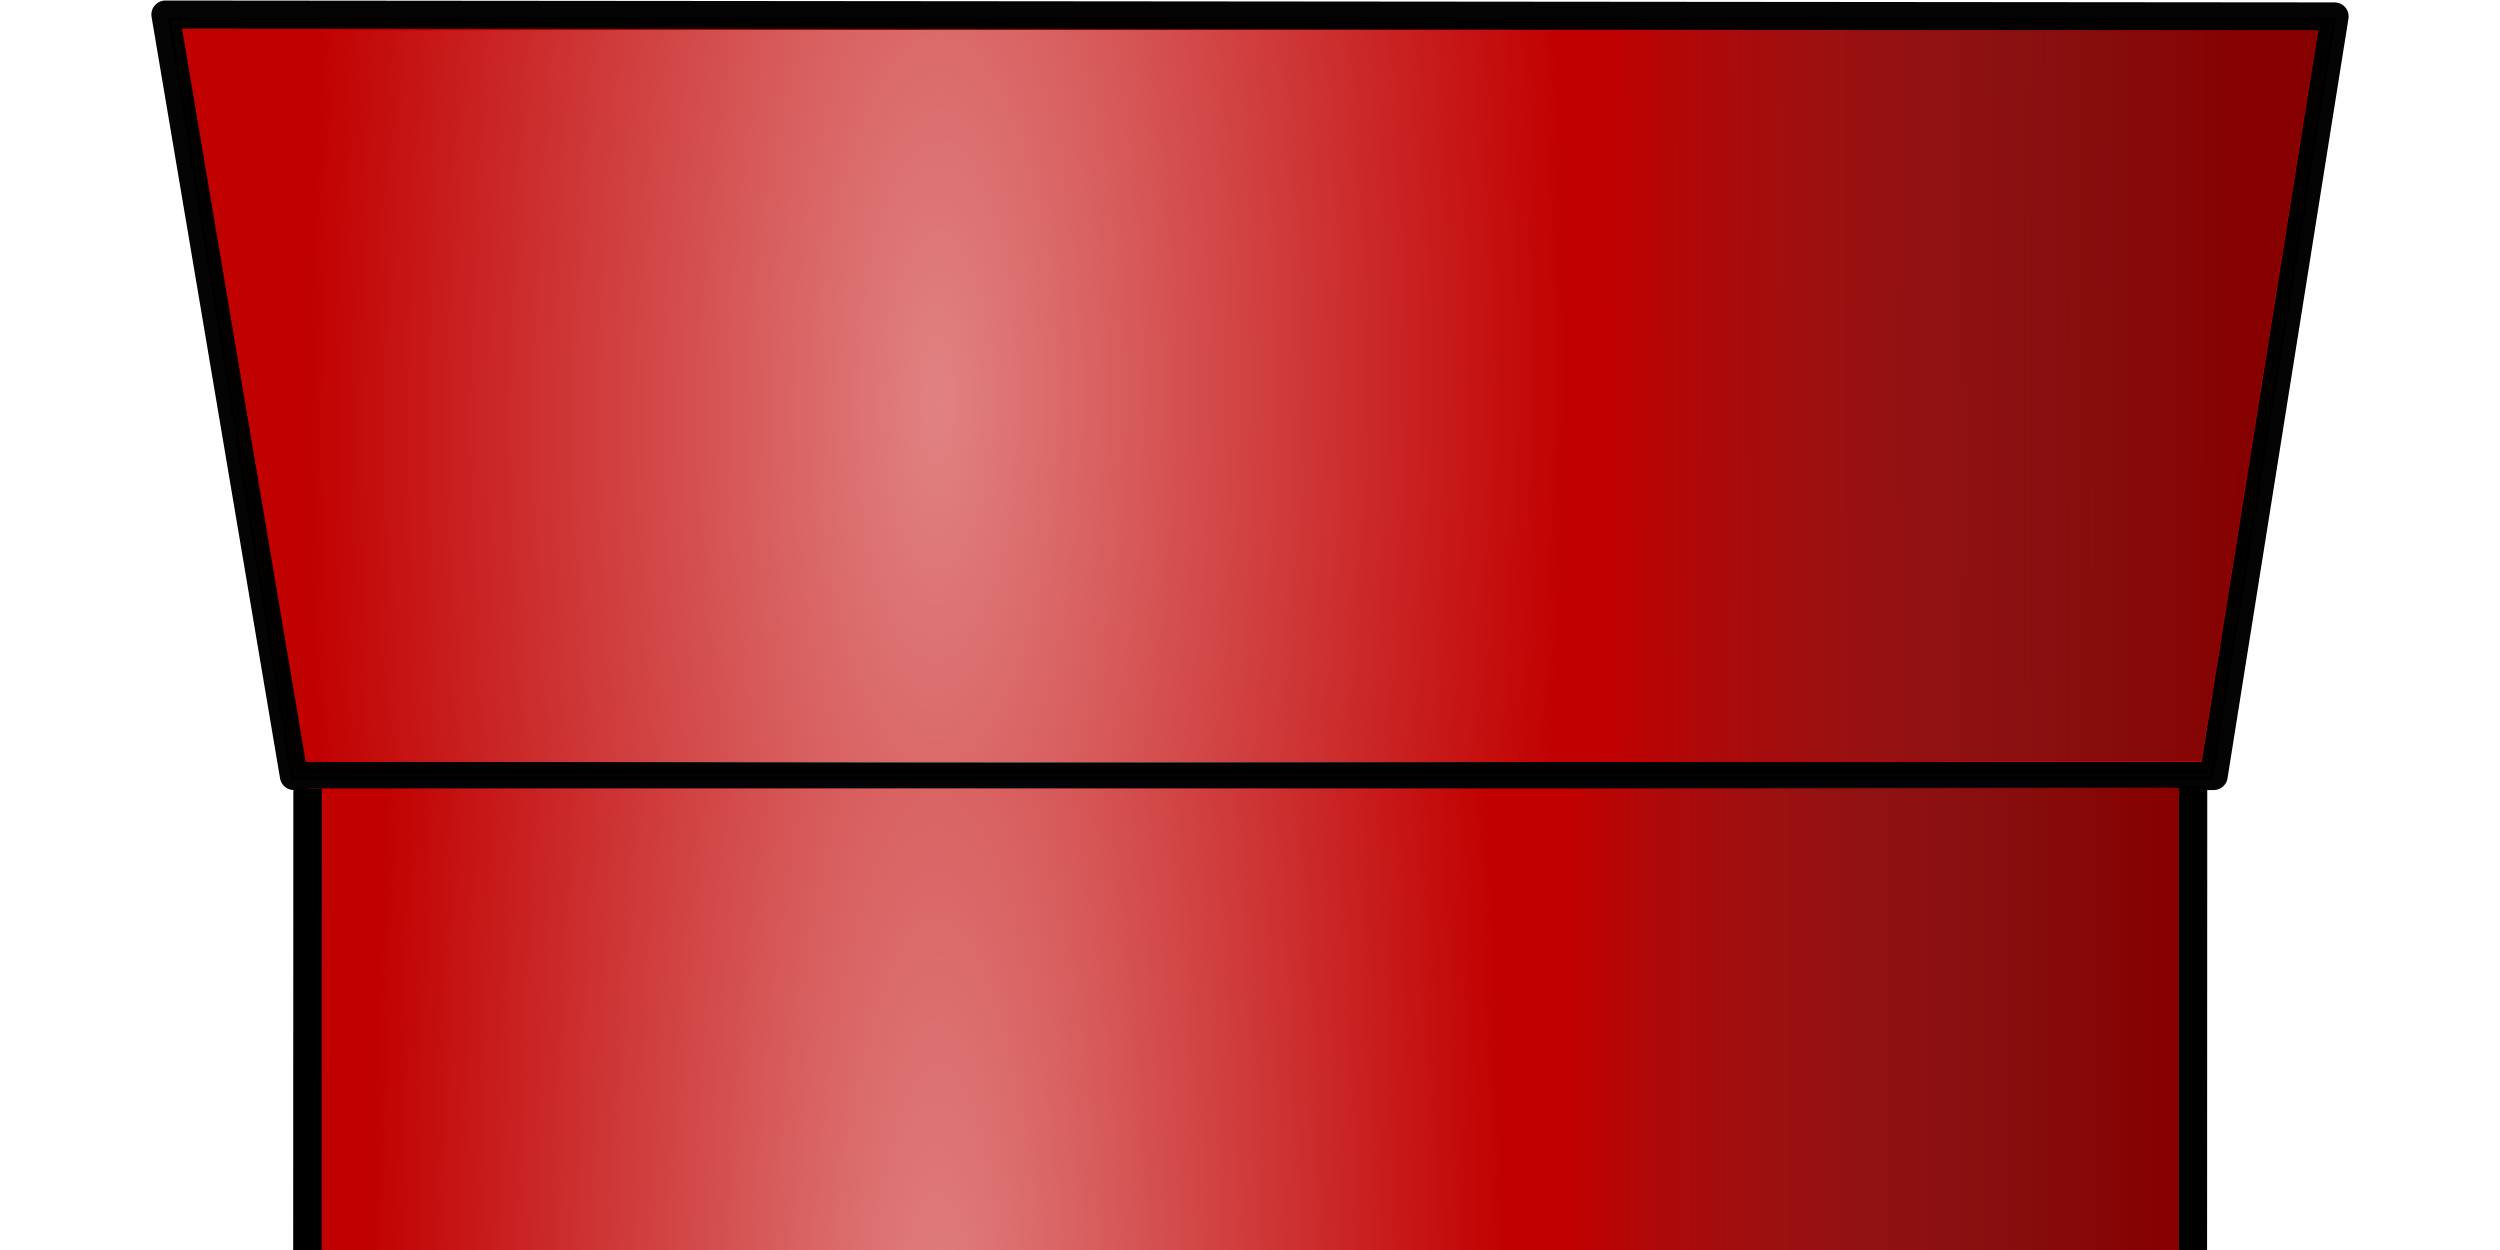
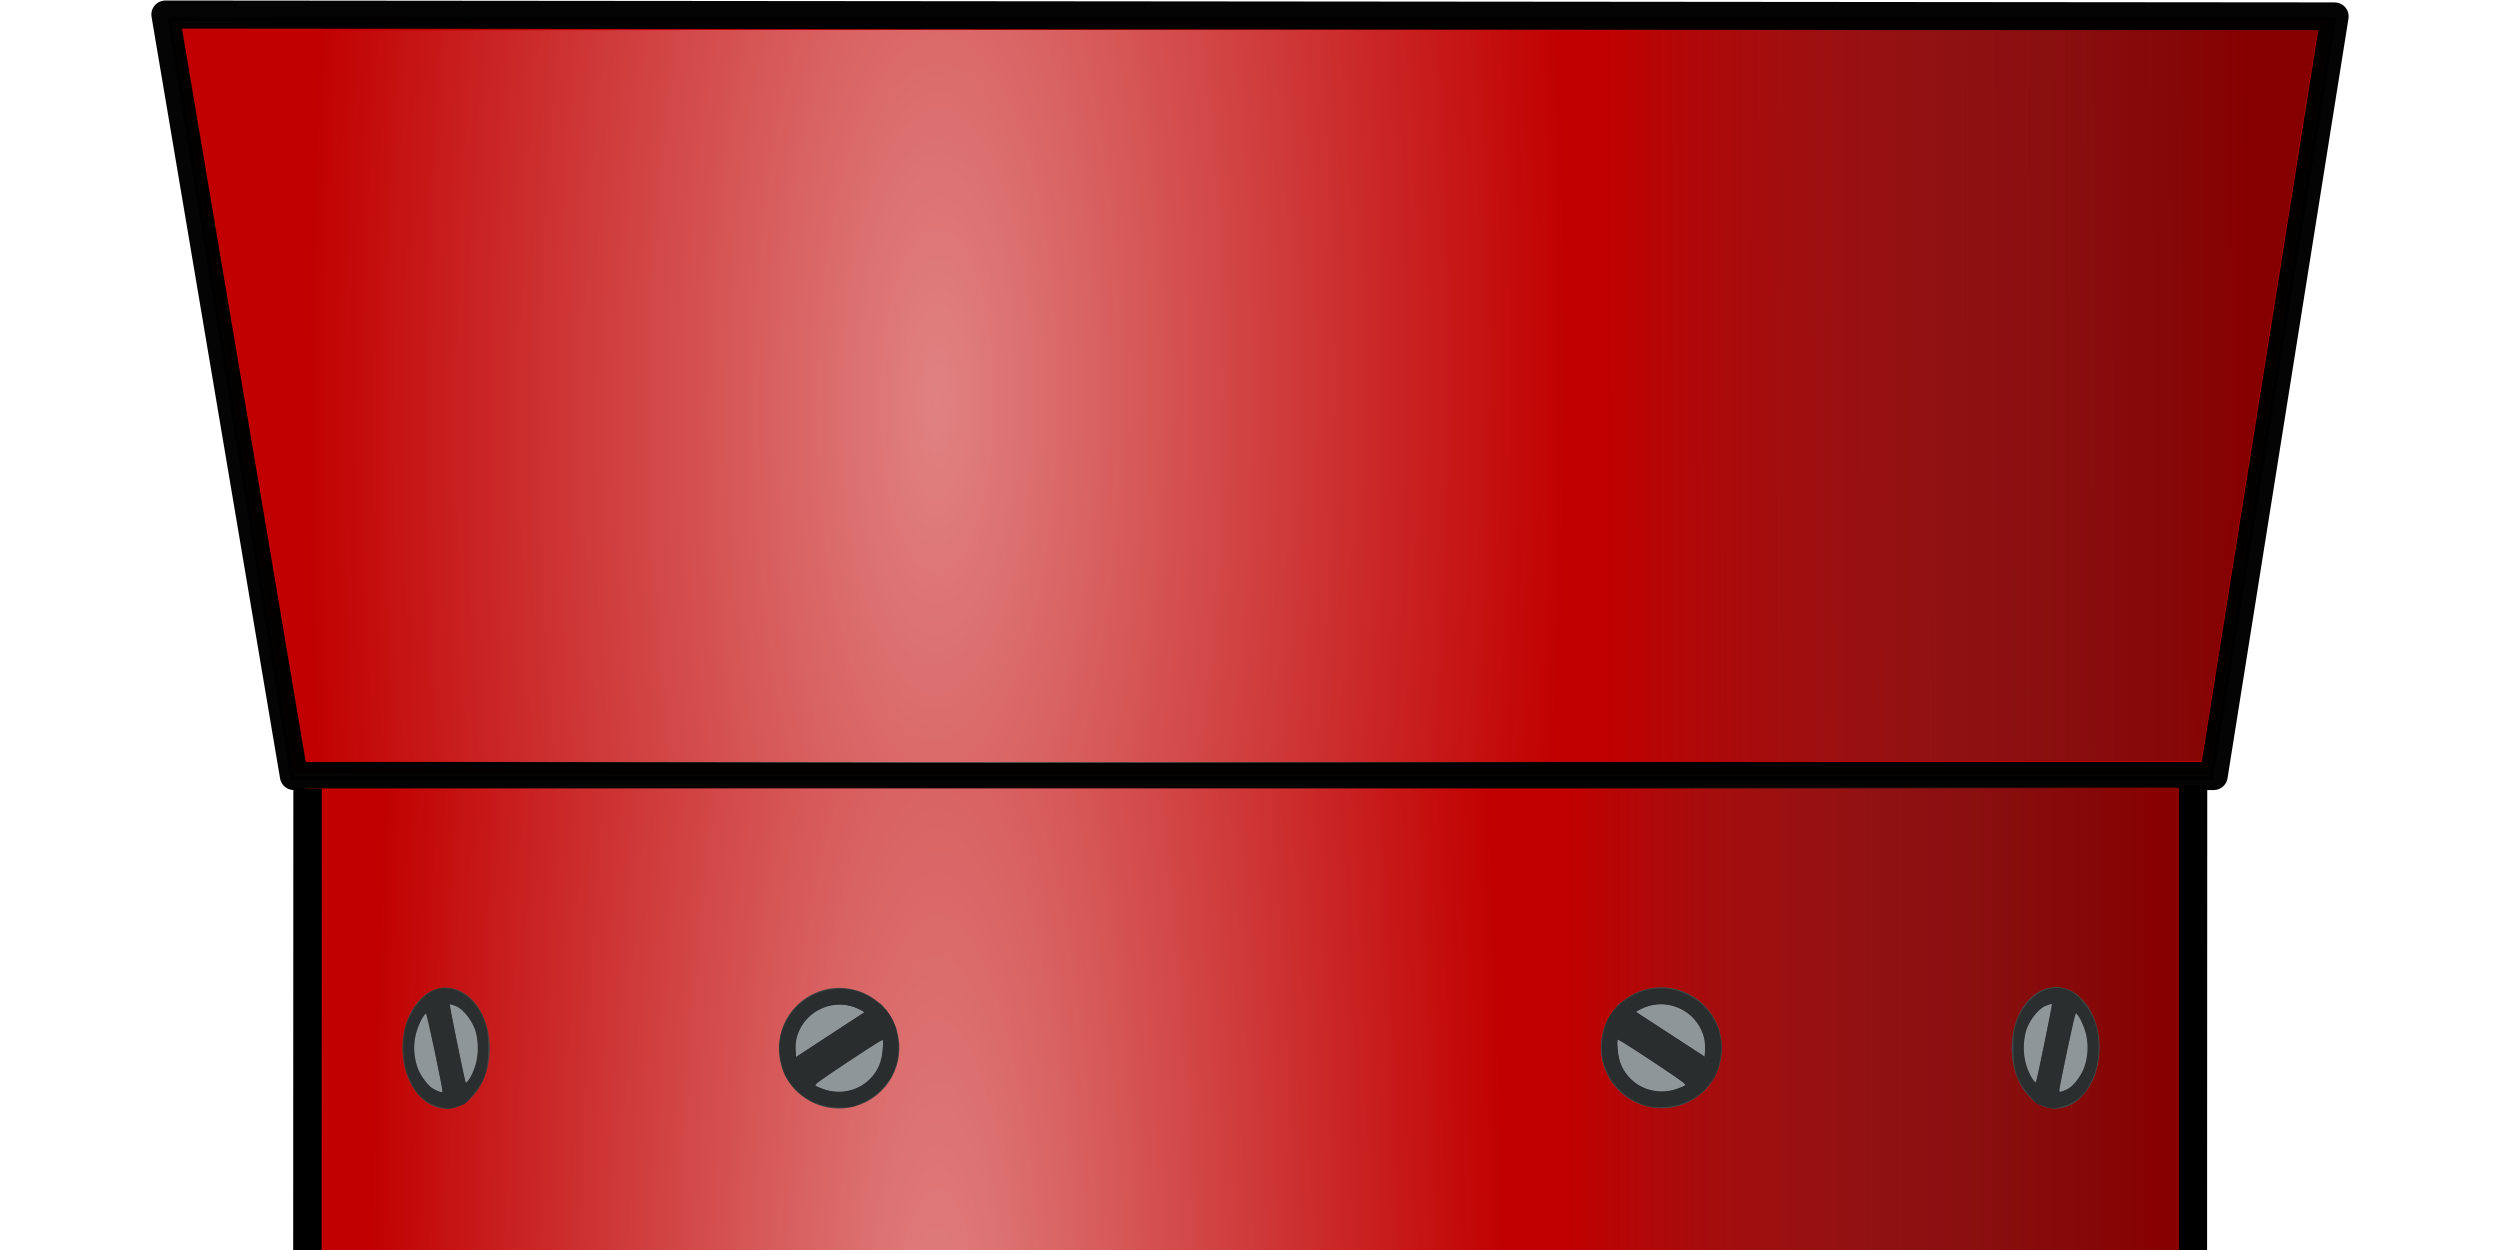
<svg xmlns="http://www.w3.org/2000/svg" xmlns:xlink="http://www.w3.org/1999/xlink" width="512" height="256" id="svg2" version="1.1">
  <defs id="defs4">
    <linearGradient id="linearGradient3828">
      <stop style="stop-color:#ffffff;stop-opacity:0.51;" offset="0" id="stop3830" />
      <stop style="stop-color:#ffffff;stop-opacity:0;" offset="1" id="stop3832" />
    </linearGradient>
    <linearGradient id="linearGradient5275">
      <stop style="stop-color:#ffffff;stop-opacity:0.588;" offset="0" id="stop5277" />
      <stop style="stop-color:#3e4547;stop-opacity:0;" offset="1" id="stop5279" />
    </linearGradient>
    <linearGradient id="linearGradient3823">
      <stop style="stop-color:#870000;stop-opacity:1;" offset="0" id="stop3825" />
      <stop style="stop-color:#3e4547;stop-opacity:0;" offset="1" id="stop3827" />
    </linearGradient>
    <linearGradient id="linearGradient3853">
      <stop style="stop-color:#e5e5e5;stop-opacity:0.588;" offset="0" id="stop3855" />
      <stop style="stop-color:#d7f4e3;stop-opacity:0;" offset="1" id="stop3857" />
    </linearGradient>
    <linearGradient id="linearGradient3845">
      <stop style="stop-color:#e5e5e5;stop-opacity:0.588;" offset="0" id="stop3847" />
      <stop style="stop-color:#d7f4e3;stop-opacity:0;" offset="1" id="stop3849" />
    </linearGradient>
    <linearGradient id="linearGradient3819">
      <stop style="stop-color:#d7f4e3;stop-opacity:1;" offset="0" id="stop3821" />
      <stop style="stop-color:#d7f4e3;stop-opacity:0;" offset="1" id="stop3823" />
    </linearGradient>
    <linearGradient xlink:href="#linearGradient3819" id="linearGradient3825" x1="210.617" y1="261.413" x2="376.282" y2="260.908" gradientUnits="userSpaceOnUse" />
    <linearGradient xlink:href="#linearGradient4300" id="linearGradient4306" x1="505.114" y1="545.837" x2="-1130.158" y2="32.257" gradientUnits="userSpaceOnUse" />
    <linearGradient id="linearGradient4300">
      <stop style="stop-color:#666d6e;stop-opacity:1;" offset="0" id="stop4302" />
      <stop style="stop-color:#666d6e;stop-opacity:0;" offset="1" id="stop4304" />
    </linearGradient>
    <linearGradient gradientTransform="translate(6.860299,175.8616)" y2="32.257" x2="-1130.158" y1="545.837" x1="505.114" gradientUnits="userSpaceOnUse" id="linearGradient4323" xlink:href="#linearGradient4300" />
    <linearGradient y2="233.663" x2="192.076" y1="233.634" x1="258.537" gradientTransform="matrix(1.206546,0,0,1.669272,-159.399,-262.6465)" gradientUnits="userSpaceOnUse" id="linearGradient4526" xlink:href="#linearGradient3845-5" />
    <linearGradient id="linearGradient3845-5">
      <stop style="stop-color:#d7f4e3;stop-opacity:1;" offset="0" id="stop3847-0" />
      <stop style="stop-color:#d7f4e3;stop-opacity:0;" offset="1" id="stop3849-3" />
    </linearGradient>
    <linearGradient y2="244.684" x2="342.455" y1="245.041" x1="272.189" gradientTransform="matrix(1.093185,0,0,1.669419,-135.4033,-262.6713)" gradientUnits="userSpaceOnUse" id="linearGradient4560" xlink:href="#linearGradient3853-2" />
    <linearGradient id="linearGradient3853-2">
      <stop style="stop-color:#d7f4e3;stop-opacity:1;" offset="0" id="stop3855-6" />
      <stop style="stop-color:#d7f4e3;stop-opacity:0;" offset="1" id="stop3857-7" />
    </linearGradient>
    <linearGradient xlink:href="#linearGradient3845-5" id="linearGradient4640" gradientUnits="userSpaceOnUse" gradientTransform="matrix(1.206546,0,0,1.669272,-48.27452,96.34447)" x1="258.537" y1="233.634" x2="192.076" y2="233.663" />
    <linearGradient xlink:href="#linearGradient3853-2" id="linearGradient4642" gradientUnits="userSpaceOnUse" gradientTransform="matrix(1.093185,0,0,1.669419,-24.27893,96.31965)" x1="272.189" y1="245.041" x2="342.455" y2="244.684" />
    <linearGradient xlink:href="#linearGradient3823" id="linearGradient3829" x1="637.406" y1="254.342" x2="465.321" y2="254.515" gradientUnits="userSpaceOnUse" gradientTransform="matrix(0.7661823,0,0,0.7661823,48.89615,-9.051951)" />
    <radialGradient xlink:href="#linearGradient5275" id="radialGradient5285" cx="273.016" cy="288.874" fx="273.016" fy="288.874" r="78.287" gradientTransform="matrix(1.03595,0.02021381,-0.7362112,55.22177,193.7037,-15619.71)" gradientUnits="userSpaceOnUse" spreadMethod="pad" />
    <radialGradient xlink:href="#linearGradient3828" id="radialGradient3836" cx="285.267" cy="263.297" fx="285.267" fy="263.297" r="288.783" gradientTransform="matrix(0.4494668,0.0030047,-0.00910876,1.385296,142.6621,-175.2087)" gradientUnits="userSpaceOnUse" />
    <radialGradient xlink:href="#linearGradient3794" id="radialGradient3800" cx="285.596" cy="528.032" fx="285.596" fy="528.032" r="254.598" gradientTransform="matrix(0.4603345,2.4555608e-8,-8.8510553e-8,2.195209,137.0314,-758.346)" gradientUnits="userSpaceOnUse" />
    <linearGradient id="linearGradient3794">
      <stop style="stop-color:#ffffff;stop-opacity:0.51;" offset="0" id="stop3796" />
      <stop style="stop-color:#ffffff;stop-opacity:0;" offset="1" id="stop3798" />
    </linearGradient>
    <linearGradient xlink:href="#linearGradient3771" id="linearGradient3777" x1="616.616" y1="521.851" x2="456.13" y2="521.851" gradientUnits="userSpaceOnUse" gradientTransform="matrix(0.7590478,0,0,0.7984112,51.39794,-20.73807)" />
    <linearGradient id="linearGradient3771">
      <stop style="stop-color:#870000;stop-opacity:1;" offset="0" id="stop3773" />
      <stop style="stop-color:#3e4547;stop-opacity:0;" offset="1" id="stop3775" />
    </linearGradient>
  </defs>
  <g id="layer1" transform="translate(-76.55287,-108.1563)">
    <path style="fill:none;stroke:#000000;stroke-width:0.766px;stroke-linecap:butt;stroke-linejoin:miter;stroke-opacity:1" d="m 111.285,112.063 25.175,155.426 392.942,0 25.175,-155.426 z" id="path3012" />
    <path style="fill:#00ccff;fill-opacity:0;fill-rule:nonzero;stroke:#0b0b0b;stroke-width:0.735;stroke-linecap:butt;stroke-miterlimit:4;stroke-opacity:0.005;stroke-dasharray:none" d="m 136.794,266.348 c 0,-0.231 -5.541,-34.619 -12.314,-76.416 -6.773,-41.798 -12.314,-76.333 -12.314,-76.745 0,-0.633 34.324,-0.749 220.893,-0.749 l 220.893,0 -0.277,1.505 c -0.152,0.828 -5.779,35.552 -12.504,77.165 l -12.227,75.661 -196.075,0 c -107.841,0 -196.075,-0.189 -196.075,-0.421 z" id="path3019" />
    <path style="fill:#c10000;fill-opacity:1;fill-rule:nonzero;stroke:#0b0b0b;stroke-width:0.735;stroke-linecap:butt;stroke-miterlimit:4;stroke-opacity:0.005;stroke-dasharray:none" d="m 136.794,266.337 c 0,-0.238 -5.541,-34.631 -12.314,-76.429 -6.773,-41.798 -12.314,-76.329 -12.314,-76.733 0,-0.615 36.215,-0.736 220.893,-0.736 l 220.893,0 -0.278,1.505 c -0.153,0.828 -5.781,35.552 -12.507,77.165 l -12.229,75.661 -196.073,0 c -107.84,0 -196.073,-0.194 -196.073,-0.432 z" id="path3791" />
    <path style="fill:none;stroke:#000000;stroke-width:5.746;stroke-linecap:round;stroke-linejoin:round;stroke-miterlimit:4;stroke-opacity:0.981;stroke-dasharray:none" d="m 110.426,111.133 444.254,0.387 -24.767,155.566 -393.172,0 z" id="path3827" />
    <path style="fill:url(#linearGradient3829);fill-opacity:1;stroke:none" d="m 388.278,114.229 162.919,0.193 -23.799,149.568 -136.411,0 z" id="path3813" />
    <path id="path3826" d="m 133.511,263.959 c 0,-0.231 -5.541,-33.682 -12.314,-74.335 -6.772,-40.653 -12.314,-74.237 -12.314,-74.63 0,-0.599 36.215,-0.716 220.893,-0.716 l 220.893,0 -0.278,1.464 c -0.153,0.805 -5.781,34.578 -12.507,75.051 l -12.229,73.587 -196.073,0 c -107.84,0 -196.073,-0.189 -196.073,-0.42 z" style="fill:url(#radialGradient3836);fill-opacity:1;fill-rule:nonzero;stroke:#0b0b0b;stroke-width:0.725;stroke-linecap:butt;stroke-miterlimit:4;stroke-opacity:0.005;stroke-dasharray:none" />
    <path style="fill:#c10000;fill-opacity:1;fill-rule:nonzero;stroke:#0b0b0b;stroke-width:0.744;stroke-linecap:butt;stroke-miterlimit:4;stroke-opacity:0;stroke-dasharray:none;display:inline" d="m 139.58,400.795 0,-131.167 192.358,0 192.358,0 0,131.167 0,131.167 -192.358,0 -192.358,0 0,-131.167 z" id="path3997" />
    <path style="fill:none;stroke:#000000;stroke-width:5.822;stroke-linecap:round;stroke-linejoin:miter;stroke-miterlimit:4;stroke-opacity:1;stroke-dasharray:none;display:inline" d="m 139.448,532.245 0.094,-262.6 z" id="path4116" />
    <path id="path4118" d="m 525.594,531.447 0.094,-262.542 z" style="fill:none;stroke:#000000;stroke-width:5.822;stroke-linecap:round;stroke-linejoin:miter;stroke-miterlimit:4;stroke-opacity:1;stroke-dasharray:none;display:inline" />
    <rect style="fill:url(#linearGradient3777);fill-opacity:1;fill-rule:nonzero;stroke:none;display:inline" id="rect3001" width="137.388" height="262.476" x="385.444" y="269.463" ry="0.815" />
    <path id="path3024" d="m 139.58,400.795 0,-131.167 192.358,0 192.358,0 0,131.167 0,131.167 -192.358,0 -192.358,0 0,-131.167 z" style="fill:url(#radialGradient3800);fill-opacity:1;fill-rule:nonzero;stroke:#0b0b0b;stroke-width:0.744;stroke-linecap:butt;stroke-miterlimit:4;stroke-opacity:0;stroke-dasharray:none;display:inline" />
+     <path style="fill:#8f9697;fill-opacity:1;fill-rule:nonzero;stroke:#414646;stroke-width:69.584;stroke-linecap:round;stroke-linejoin:round;stroke-miterlimit:4;stroke-opacity:1;stroke-dasharray:none;display:inline" id="path3777" d="m -154.286,272.362 a 230,228.571 0 1 1 -460,0 230,228.571 0 1 1 460,0 z" transform="matrix(0.00927324,-0.04513093,0.03280086,0.01275912,492.1743,301.9392)" />
+     <rect style="fill:#414646;fill-opacity:1;fill-rule:nonzero;stroke:none;display:inline" id="rect3840" width="23.554" height="4.925" x="-133.974" y="557.769" ry="0.081" transform="matrix(0.2012694,-0.9795359,0.9319737,0.362526,0,0)" />
+     <path style="fill:#414646;fill-opacity:1;stroke:#000000;stroke-width:0.035px;stroke-linecap:butt;stroke-linejoin:miter;stroke-opacity:0;display:inline" d="m 497.446,335.162 -1.204,-0.126 -0.842,-0.22 -1.192,-0.485 -0.964,-0.61 -0.371,-0.316 z" id="path3864" />
+     <path id="path3866" d="m 497.446,335.162 -1.204,-0.126 -0.842,-0.22 -1.192,-0.485 -0.964,-0.61 -0.371,-0.316 z" style="fill:#414646;fill-opacity:1;stroke:#000000;stroke-width:0.035px;stroke-linecap:butt;stroke-linejoin:miter;stroke-opacity:0;display:inline" />
+     <path style="fill:#414646;fill-opacity:1;stroke:#000000;stroke-width:0.035px;stroke-linecap:butt;stroke-linejoin:miter;stroke-opacity:0;display:inline" d="m 497.446,335.162 -1.204,-0.126 -0.842,-0.22 -1.192,-0.485 -0.964,-0.61 -0.371,-0.316 z" id="path3879" />
+     <path style="fill:#414646;fill-opacity:1;stroke:#000000;stroke-width:0.035px;stroke-linecap:butt;stroke-linejoin:miter;stroke-opacity:0;display:inline" d="m 497.585,310.475 0.025,-0.119 0.679,0.029 0.782,0.133 0.92,0.294 0.671,0.293 0.56,0.304 0.803,0.559 0.187,0.19 -0.067,0.06 z" id="path3892" />
+     <path style="fill:#2a2e2e;fill-opacity:1;fill-rule:nonzero;stroke:none;display:inline" d="m 495.361,334.757 c -0.772,-0.287 -1.478,-0.529 -1.569,-0.538 -0.091,-0.01 -0.656,-0.582 -1.255,-1.273 -2.927,-3.373 -3.634,-5.345 -3.634,-10.142 0,-2.91 0.112,-3.791 0.689,-5.403 2.093,-5.851 7.528,-8.604 11.59,-5.87 1.826,1.23 3.669,3.828 4.522,6.375 0.93,2.781 0.844,7.29 -0.194,10.113 -1.613,4.387 -3.628,6.193 -7.901,7.083 -0.463,0.097 -1.474,-0.059 -2.246,-0.346 z m 4.813,-3.672 c 0.962,-0.495 2.618,-2.68 3.18,-4.197 0.777,-2.095 0.949,-4.556 0.47,-6.709 -0.406,-1.825 -1.672,-4.522 -2.123,-4.522 -0.214,0 -3.391,14.828 -3.391,15.829 0,0.44 0.396,0.354 1.864,-0.4 l 0,0 z m -4.903,-9.369 c 0.877,-4.284 1.553,-7.846 1.502,-7.916 -0.051,-0.07 -0.642,0.097 -1.313,0.371 -1.586,0.648 -3.645,3.45 -4.107,5.588 -0.499,2.311 -0.411,4.733 0.242,6.716 0.612,1.857 1.652,3.618 1.92,3.252 0.089,-0.122 0.88,-3.727 1.757,-8.011 l 0,0 z" id="path3836" />
+     <path transform="matrix(0.00927324,-0.04513093,0.03280086,0.01275912,492.1743,301.9392)" d="m -154.286,272.362 a 230,228.571 0 1 1 -460,0 230,228.571 0 1 1 460,0 z" id="path3845" style="fill:#8f9697;fill-opacity:1;fill-rule:nonzero;stroke:#414646;stroke-width:69.584;stroke-linecap:round;stroke-linejoin:round;stroke-miterlimit:4;stroke-opacity:1;stroke-dasharray:none;display:inline" />
+     <rect transform="matrix(0.2012694,-0.9795359,0.9319737,0.362526,0,0)" ry="0.081" y="557.769" x="-133.974" height="4.925" width="23.554" id="rect3847" style="fill:#414646;fill-opacity:1;fill-rule:nonzero;stroke:none;display:inline" />
+     <path id="path3849" d="m 497.446,335.162 -1.204,-0.126 -0.842,-0.22 -1.192,-0.485 -0.964,-0.61 -0.371,-0.316 z" style="fill:#414646;fill-opacity:1;stroke:#000000;stroke-width:0.035px;stroke-linecap:butt;stroke-linejoin:miter;stroke-opacity:0;display:inline" />
+     <path style="fill:#414646;fill-opacity:1;stroke:#000000;stroke-width:0.035px;stroke-linecap:butt;stroke-linejoin:miter;stroke-opacity:0;display:inline" d="m 497.446,335.162 -1.204,-0.126 -0.842,-0.22 -1.192,-0.485 -0.964,-0.61 -0.371,-0.316 z" id="path3851" />
+     <path id="path3853" d="m 497.446,335.162 -1.204,-0.126 -0.842,-0.22 -1.192,-0.485 -0.964,-0.61 -0.371,-0.316 z" style="fill:#414646;fill-opacity:1;stroke:#000000;stroke-width:0.035px;stroke-linecap:butt;stroke-linejoin:miter;stroke-opacity:0;display:inline" />
+     <path id="path3855" d="m 497.585,310.475 0.025,-0.119 0.679,0.029 0.782,0.133 0.92,0.294 0.671,0.293 0.56,0.304 0.803,0.559 0.187,0.19 -0.067,0.06 z" style="fill:#414646;fill-opacity:1;stroke:#000000;stroke-width:0.035px;stroke-linecap:butt;stroke-linejoin:miter;stroke-opacity:0;display:inline" />
+     <path id="path3929" d="m 495.361,334.757 c -0.772,-0.287 -1.478,-0.529 -1.569,-0.538 -0.091,-0.01 -0.656,-0.582 -1.255,-1.273 -2.927,-3.373 -3.634,-5.345 -3.634,-10.142 0,-2.91 0.112,-3.791 0.689,-5.403 2.093,-5.851 7.528,-8.604 11.59,-5.87 1.826,1.23 3.669,3.828 4.522,6.375 0.93,2.781 0.844,7.29 -0.194,10.113 -1.613,4.387 -3.628,6.193 -7.901,7.083 -0.463,0.097 -1.474,-0.059 -2.246,-0.346 z m 4.813,-3.672 c 0.962,-0.495 2.618,-2.68 3.18,-4.197 0.777,-2.095 0.949,-4.556 0.47,-6.709 -0.406,-1.825 -1.672,-4.522 -2.123,-4.522 -0.214,0 -3.391,14.828 -3.391,15.829 0,0.44 0.396,0.354 1.864,-0.4 l 0,0 z m -4.903,-9.369 c 0.877,-4.284 1.553,-7.846 1.502,-7.916 -0.051,-0.07 -0.642,0.097 -1.313,0.371 -1.586,0.648 -3.645,3.45 -4.107,5.588 -0.499,2.311 -0.411,4.733 0.242,6.716 0.612,1.857 1.652,3.618 1.92,3.252 0.089,-0.122 0.88,-3.727 1.757,-8.011 l 0,0 z" style="fill:#2a2e2e;fill-opacity:1;fill-rule:nonzero;stroke:none;display:inline" />
+     <path style="fill:#8f9697;fill-opacity:1;fill-rule:nonzero;stroke:#414646;stroke-width:69.584;stroke-linecap:round;stroke-linejoin:round;stroke-miterlimit:4;stroke-opacity:1;stroke-dasharray:none;display:inline" id="path3941" d="m -154.286,272.362 a 230,228.571 0 1 1 -460,0 230,228.571 0 1 1 460,0 z" transform="matrix(-0.00924299,-0.04511441,-0.03269388,0.01275446,173.2654,302.0181)" />
+     <rect style="fill:#414646;fill-opacity:1;fill-rule:nonzero;stroke:none;display:inline" id="rect3943" width="23.542" height="4.911" x="-378.876" y="-103.623" ry="0.08" transform="matrix(-0.2007099,-0.9796507,-0.9316176,0.3634401,0,0)" />
+     <path style="fill:#414646;fill-opacity:1;stroke:#000000;stroke-width:0.035px;stroke-linecap:butt;stroke-linejoin:miter;stroke-opacity:0;display:inline" d="m 168.011,335.229 1.2,-0.126 0.839,-0.22 1.188,-0.485 0.961,-0.61 0.37,-0.315 z" id="path3945" />
+     <path id="path3947" d="m 168.011,335.229 1.2,-0.126 0.839,-0.22 1.188,-0.485 0.961,-0.61 0.37,-0.315 z" style="fill:#414646;fill-opacity:1;stroke:#000000;stroke-width:0.035px;stroke-linecap:butt;stroke-linejoin:miter;stroke-opacity:0;display:inline" />
+     <path style="fill:#414646;fill-opacity:1;stroke:#000000;stroke-width:0.035px;stroke-linecap:butt;stroke-linejoin:miter;stroke-opacity:0;display:inline" d="m 168.011,335.229 1.2,-0.126 0.839,-0.22 1.188,-0.485 0.961,-0.61 0.37,-0.315 z" id="path3949" />
+     <path style="fill:#414646;fill-opacity:1;stroke:#000000;stroke-width:0.035px;stroke-linecap:butt;stroke-linejoin:miter;stroke-opacity:0;display:inline" d="m 167.872,310.551 -0.024,-0.119 -0.677,0.029 -0.779,0.133 -0.917,0.294 -0.669,0.293 -0.558,0.303 -0.801,0.559 -0.186,0.19 0.066,0.06 z" id="path3951" />
+     <path style="fill:#2a2e2e;fill-opacity:1;fill-rule:nonzero;stroke:none;display:inline" d="m 170.089,334.823 c 0.77,-0.287 1.474,-0.529 1.564,-0.538 0.091,-0.01 0.654,-0.582 1.251,-1.272 2.918,-3.372 3.622,-5.343 3.622,-10.138 0,-2.909 -0.112,-3.79 -0.686,-5.401 -2.086,-5.849 -7.503,-8.601 -11.552,-5.868 -1.821,1.229 -3.657,3.826 -4.507,6.373 -0.927,2.78 -0.841,7.287 0.193,10.109 1.608,4.385 3.616,6.19 7.876,7.08 0.462,0.097 1.469,-0.059 2.239,-0.346 z m -4.797,-3.67 c -0.958,-0.494 -2.609,-2.679 -3.17,-4.195 -0.774,-2.094 -0.946,-4.554 -0.468,-6.707 0.405,-1.825 1.667,-4.521 2.116,-4.521 0.214,0 3.38,14.822 3.38,15.823 0,0.439 -0.395,0.354 -1.858,-0.4 l 0,0 z m 4.887,-9.366 c -0.874,-4.282 -1.547,-7.843 -1.497,-7.913 0.051,-0.07 0.64,0.097 1.309,0.371 1.581,0.648 3.633,3.449 4.093,5.586 0.497,2.31 0.41,4.731 -0.241,6.714 -0.61,1.856 -1.646,3.617 -1.913,3.251 -0.089,-0.122 -0.877,-3.726 -1.751,-8.008 l 0,0 z" id="path4023" />
+     <path style="fill:#8f9697;fill-opacity:1;fill-rule:nonzero;stroke:#414646;stroke-width:69.584;stroke-linecap:round;stroke-linejoin:round;stroke-miterlimit:4;stroke-opacity:1;stroke-dasharray:none;display:inline" id="path3777-8" d="m -154.286,272.362 a 230,228.571 0 1 1 -460,0 230,228.571 0 1 1 460,0 z" transform="matrix(0.03931866,0.02544532,-0.02542517,0.03934984,438.847,321.815)" />
+     <rect style="fill:#414646;fill-opacity:1;fill-rule:nonzero;stroke:none;display:inline" id="rect3840-9" width="23.942" height="6.556" x="513.237" y="41.213" ry="0.107" transform="matrix(0.8395329,0.5433089,-0.5427021,0.8399253,0,0)" />
+     <path style="fill:#414646;fill-opacity:1;stroke:#000000;stroke-width:0.041px;stroke-linecap:butt;stroke-linejoin:miter;stroke-opacity:0;display:inline" d="m 405.016,318.979 0.606,-1.545 0.55,-1.041 0.944,-1.424 0.972,-1.087 0.451,-0.395 z" id="path3864-7" />
+     <path id="path3866-8" d="m 405.016,318.979 0.606,-1.545 0.55,-1.041 0.944,-1.424 0.972,-1.087 0.451,-0.395 z" style="fill:#414646;fill-opacity:1;stroke:#000000;stroke-width:0.041px;stroke-linecap:butt;stroke-linejoin:miter;stroke-opacity:0;display:inline" />
+     <path style="fill:#414646;fill-opacity:1;stroke:#000000;stroke-width:0.041px;stroke-linecap:butt;stroke-linejoin:miter;stroke-opacity:0;display:inline" d="m 405.016,318.979 0.606,-1.545 0.55,-1.041 0.944,-1.424 0.972,-1.087 0.451,-0.395 z" id="path3879-2" />
+     <path style="fill:#414646;fill-opacity:1;stroke:#000000;stroke-width:0.041px;stroke-linecap:butt;stroke-linejoin:miter;stroke-opacity:0;display:inline" d="m 428.516,326.416 0.104,0.067 -0.301,0.884 -0.443,0.988 -0.652,1.123 -0.551,0.796 -0.516,0.647 -0.858,0.891 -0.257,0.189 -0.03,-0.105 z" id="path3892-2" />
+     <path style="fill:#323636;fill-opacity:1;fill-rule:nonzero;stroke:none;display:inline" d="m 413.279,334.428 c -6.677,-2.171 -10.087,-9.019 -7.997,-16.061 0.466,-1.571 1.11,-2.553 2.682,-4.089 2.826,-2.761 5.51,-3.769 9.433,-3.543 4.605,0.266 8.165,2.558 10.351,6.664 0.909,1.708 1.026,2.351 1.014,5.597 -0.015,4.168 -0.647,5.847 -3.138,8.339 -2.979,2.981 -8.462,4.354 -12.345,3.091 l 0,0 z m 6.556,-3.167 c 0.992,-0.338 1.89,-0.755 1.996,-0.926 0.168,-0.272 -13.28,-9.267 -13.855,-9.267 -0.516,0 -0.147,3.795 0.51,5.242 2.003,4.414 6.795,6.504 11.349,4.951 z m 5.696,-11 c -1.534,-5.143 -7.52,-7.928 -12.338,-5.741 -0.933,0.424 -1.627,0.836 -1.543,0.916 0.085,0.08 3.278,2.177 7.097,4.658 l 6.943,4.512 0.127,-1.481 c 0.07,-0.814 -0.059,-2.104 -0.286,-2.866 z" id="path3834" />
+     <path style="fill:#292d2d;fill-opacity:1;fill-rule:nonzero;stroke:none;display:inline" d="m 413.66,334.598 c -6.378,-2.145 -9.937,-7.782 -8.882,-14.066 0.706,-4.207 2.665,-6.765 6.7,-8.755 7.908,-3.898 17.592,2.145 17.592,10.978 0,5.126 -3.068,9.585 -7.848,11.408 -1.957,0.746 -5.953,0.976 -7.562,0.435 z m 6.318,-3.446 c 0.842,-0.296 1.605,-0.612 1.694,-0.701 0.089,-0.089 -0.143,-0.406 -0.516,-0.705 -0.978,-0.783 -10.524,-7.113 -12.108,-8.029 l -1.339,-0.774 0.161,2.125 c 0.195,2.58 1.024,4.435 2.731,6.11 2.389,2.345 6.102,3.126 9.377,1.974 z m 5.402,-11.027 c -1.736,-5.312 -7.815,-7.839 -12.77,-5.309 l -1.067,0.545 4.195,2.725 c 2.307,1.499 5.484,3.575 7.059,4.615 l 2.864,1.889 0.083,-1.549 c 0.049,-0.919 -0.098,-2.105 -0.363,-2.916 l 0,0 z" id="path3837" />
+     <path transform="matrix(0.03931866,0.02544532,-0.02542517,0.03934984,438.847,321.815)" d="m -154.286,272.362 a 230,228.571 0 1 1 -460,0 230,228.571 0 1 1 460,0 z" id="path3857" style="fill:#8f9697;fill-opacity:1;fill-rule:nonzero;stroke:#414646;stroke-width:69.584;stroke-linecap:round;stroke-linejoin:round;stroke-miterlimit:4;stroke-opacity:1;stroke-dasharray:none;display:inline" />
+     <rect transform="matrix(0.8395329,0.5433089,-0.5427021,0.8399253,0,0)" ry="0.107" y="41.213" x="513.237" height="6.556" width="23.942" id="rect3859" style="fill:#414646;fill-opacity:1;fill-rule:nonzero;stroke:none;display:inline" />
+     <path id="path3861" d="m 405.016,318.979 0.606,-1.545 0.55,-1.041 0.944,-1.424 0.972,-1.087 0.451,-0.395 z" style="fill:#414646;fill-opacity:1;stroke:#000000;stroke-width:0.041px;stroke-linecap:butt;stroke-linejoin:miter;stroke-opacity:0;display:inline" />
+     <path style="fill:#414646;fill-opacity:1;stroke:#000000;stroke-width:0.041px;stroke-linecap:butt;stroke-linejoin:miter;stroke-opacity:0;display:inline" d="m 405.016,318.979 0.606,-1.545 0.55,-1.041 0.944,-1.424 0.972,-1.087 0.451,-0.395 z" id="path3863" />
+     <path id="path3865" d="m 405.016,318.979 0.606,-1.545 0.55,-1.041 0.944,-1.424 0.972,-1.087 0.451,-0.395 z" style="fill:#414646;fill-opacity:1;stroke:#000000;stroke-width:0.041px;stroke-linecap:butt;stroke-linejoin:miter;stroke-opacity:0;display:inline" />
+     <path id="path3867" d="m 428.516,326.416 0.104,0.067 -0.301,0.884 -0.443,0.988 -0.652,1.123 -0.551,0.796 -0.516,0.647 -0.858,0.891 -0.257,0.189 -0.03,-0.105 z" style="fill:#414646;fill-opacity:1;stroke:#000000;stroke-width:0.041px;stroke-linecap:butt;stroke-linejoin:miter;stroke-opacity:0;display:inline" />
+     <path id="path3927" d="m 413.279,334.428 c -6.677,-2.171 -10.087,-9.019 -7.997,-16.061 0.466,-1.571 1.11,-2.553 2.682,-4.089 2.826,-2.761 5.51,-3.769 9.433,-3.543 4.605,0.266 8.165,2.558 10.351,6.664 0.909,1.708 1.026,2.351 1.014,5.597 -0.015,4.168 -0.647,5.847 -3.138,8.339 -2.979,2.981 -8.462,4.354 -12.345,3.091 l 0,0 z m 6.556,-3.167 c 0.992,-0.338 1.89,-0.755 1.996,-0.926 0.168,-0.272 -13.28,-9.267 -13.855,-9.267 -0.516,0 -0.147,3.795 0.51,5.242 2.003,4.414 6.795,6.504 11.349,4.951 z m 5.696,-11 c -1.534,-5.143 -7.52,-7.928 -12.338,-5.741 -0.933,0.424 -1.627,0.836 -1.543,0.916 0.085,0.08 3.278,2.177 7.097,4.658 l 6.943,4.512 0.127,-1.481 c 0.07,-0.814 -0.059,-2.104 -0.286,-2.866 z" style="fill:#323636;fill-opacity:1;fill-rule:nonzero;stroke:none;display:inline" />
+     <path id="path3939" d="m 413.66,334.598 c -6.378,-2.145 -9.937,-7.782 -8.882,-14.066 0.706,-4.207 2.665,-6.765 6.7,-8.755 7.908,-3.898 17.592,2.145 17.592,10.978 0,5.126 -3.068,9.585 -7.848,11.408 -1.957,0.746 -5.953,0.976 -7.562,0.435 z m 6.318,-3.446 c 0.842,-0.296 1.605,-0.612 1.694,-0.701 0.089,-0.089 -0.143,-0.406 -0.516,-0.705 -0.978,-0.783 -10.524,-7.113 -12.108,-8.029 l -1.339,-0.774 0.161,2.125 c 0.195,2.58 1.024,4.435 2.731,6.11 2.389,2.345 6.102,3.126 9.377,1.974 z m 5.402,-11.027 c -1.736,-5.312 -7.815,-7.839 -12.77,-5.309 l -1.067,0.545 4.195,2.725 c 2.307,1.499 5.484,3.575 7.059,4.615 l 2.864,1.889 0.083,-1.549 c 0.049,-0.919 -0.098,-2.105 -0.363,-2.916 l 0,0 z" style="fill:#292d2d;fill-opacity:1;fill-rule:nonzero;stroke:none;display:inline" />
+     <path style="fill:#8f9697;fill-opacity:1;fill-rule:nonzero;stroke:#414646;stroke-width:69.584;stroke-linecap:round;stroke-linejoin:round;stroke-miterlimit:4;stroke-opacity:1;stroke-dasharray:none;display:inline" id="path3953" d="m -154.286,272.362 a 230,228.571 0 1 1 -460,0 230,228.571 0 1 1 460,0 z" transform="matrix(-0.03919043,0.02543601,0.02534223,0.03933543,226.4389,321.8865)" />
+     <rect style="fill:#414646;fill-opacity:1;fill-rule:nonzero;stroke:none;display:inline" id="rect3955" width="23.885" height="6.548" x="-45.962" y="402.74" ry="0.107" transform="matrix(-0.8388129,0.5444199,0.5415917,0.8406417,0,0)" />
+     <path style="fill:#414646;fill-opacity:1;stroke:#000000;stroke-width:0.041px;stroke-linecap:butt;stroke-linejoin:miter;stroke-opacity:0;display:inline" d="m 260.16,319.052 -0.604,-1.544 -0.549,-1.041 -0.941,-1.423 -0.969,-1.087 -0.449,-0.394 z" id="path3957" />
+     <path id="path3959" d="m 260.16,319.052 -0.604,-1.544 -0.549,-1.041 -0.941,-1.423 -0.969,-1.087 -0.449,-0.394 z" style="fill:#414646;fill-opacity:1;stroke:#000000;stroke-width:0.041px;stroke-linecap:butt;stroke-linejoin:miter;stroke-opacity:0;display:inline" />
+     <path style="fill:#414646;fill-opacity:1;stroke:#000000;stroke-width:0.041px;stroke-linecap:butt;stroke-linejoin:miter;stroke-opacity:0;display:inline" d="m 260.16,319.052 -0.604,-1.544 -0.549,-1.041 -0.941,-1.423 -0.969,-1.087 -0.449,-0.394 z" id="path3961" />
+     <path style="fill:#414646;fill-opacity:1;stroke:#000000;stroke-width:0.041px;stroke-linecap:butt;stroke-linejoin:miter;stroke-opacity:0;display:inline" d="m 236.736,326.486 -0.103,0.067 0.3,0.883 0.441,0.988 0.65,1.122 0.549,0.795 0.514,0.647 0.855,0.891 0.256,0.189 0.03,-0.105 z" id="path3963" />
+     <path style="fill:#323636;fill-opacity:1;fill-rule:nonzero;stroke:none;display:inline" d="m 251.923,334.495 c 6.656,-2.171 10.054,-9.015 7.971,-16.055 -0.465,-1.571 -1.107,-2.552 -2.673,-4.087 -2.816,-2.76 -5.492,-3.768 -9.402,-3.541 -4.59,0.265 -8.139,2.557 -10.317,6.662 -0.906,1.708 -1.023,2.35 -1.011,5.595 0.015,4.166 0.645,5.845 3.128,8.336 2.969,2.98 8.435,4.352 12.305,3.09 l 0,0 z m -6.534,-3.166 c -0.989,-0.338 -1.884,-0.755 -1.989,-0.926 -0.168,-0.272 13.237,-9.264 13.81,-9.264 0.514,0 0.146,3.793 -0.509,5.241 -1.996,4.412 -6.773,6.502 -11.312,4.949 z m -5.677,-10.996 c 1.529,-5.141 7.495,-7.925 12.297,-5.739 0.93,0.424 1.622,0.836 1.538,0.916 -0.084,0.08 -3.267,2.176 -7.074,4.657 l -6.92,4.511 -0.127,-1.48 c -0.07,-0.814 0.059,-2.103 0.285,-2.865 z" id="path4021" />
+     <path style="fill:#292d2d;fill-opacity:1;fill-rule:nonzero;stroke:none;display:inline" d="m 251.543,334.665 c 6.357,-2.145 9.905,-7.779 8.853,-14.061 -0.704,-4.205 -2.656,-6.763 -6.678,-8.751 -7.882,-3.897 -17.534,2.144 -17.534,10.974 0,5.124 3.058,9.582 7.823,11.404 1.951,0.746 5.934,0.976 7.537,0.435 z m -6.298,-3.444 c -0.84,-0.296 -1.599,-0.612 -1.688,-0.701 -0.089,-0.089 0.142,-0.406 0.514,-0.704 0.975,-0.782 10.49,-7.11 12.068,-8.026 l 1.334,-0.774 -0.16,2.124 c -0.194,2.579 -1.021,4.433 -2.722,6.108 -2.381,2.344 -6.082,3.125 -9.346,1.974 z m -5.385,-11.023 c 1.73,-5.31 7.789,-7.836 12.729,-5.307 l 1.064,0.545 -4.181,2.724 c -2.3,1.498 -5.466,3.574 -7.036,4.613 l -2.854,1.889 -0.083,-1.549 c -0.049,-0.919 0.098,-2.104 0.362,-2.915 l 0,0 z" id="path4033" />
  </g>
</svg>
